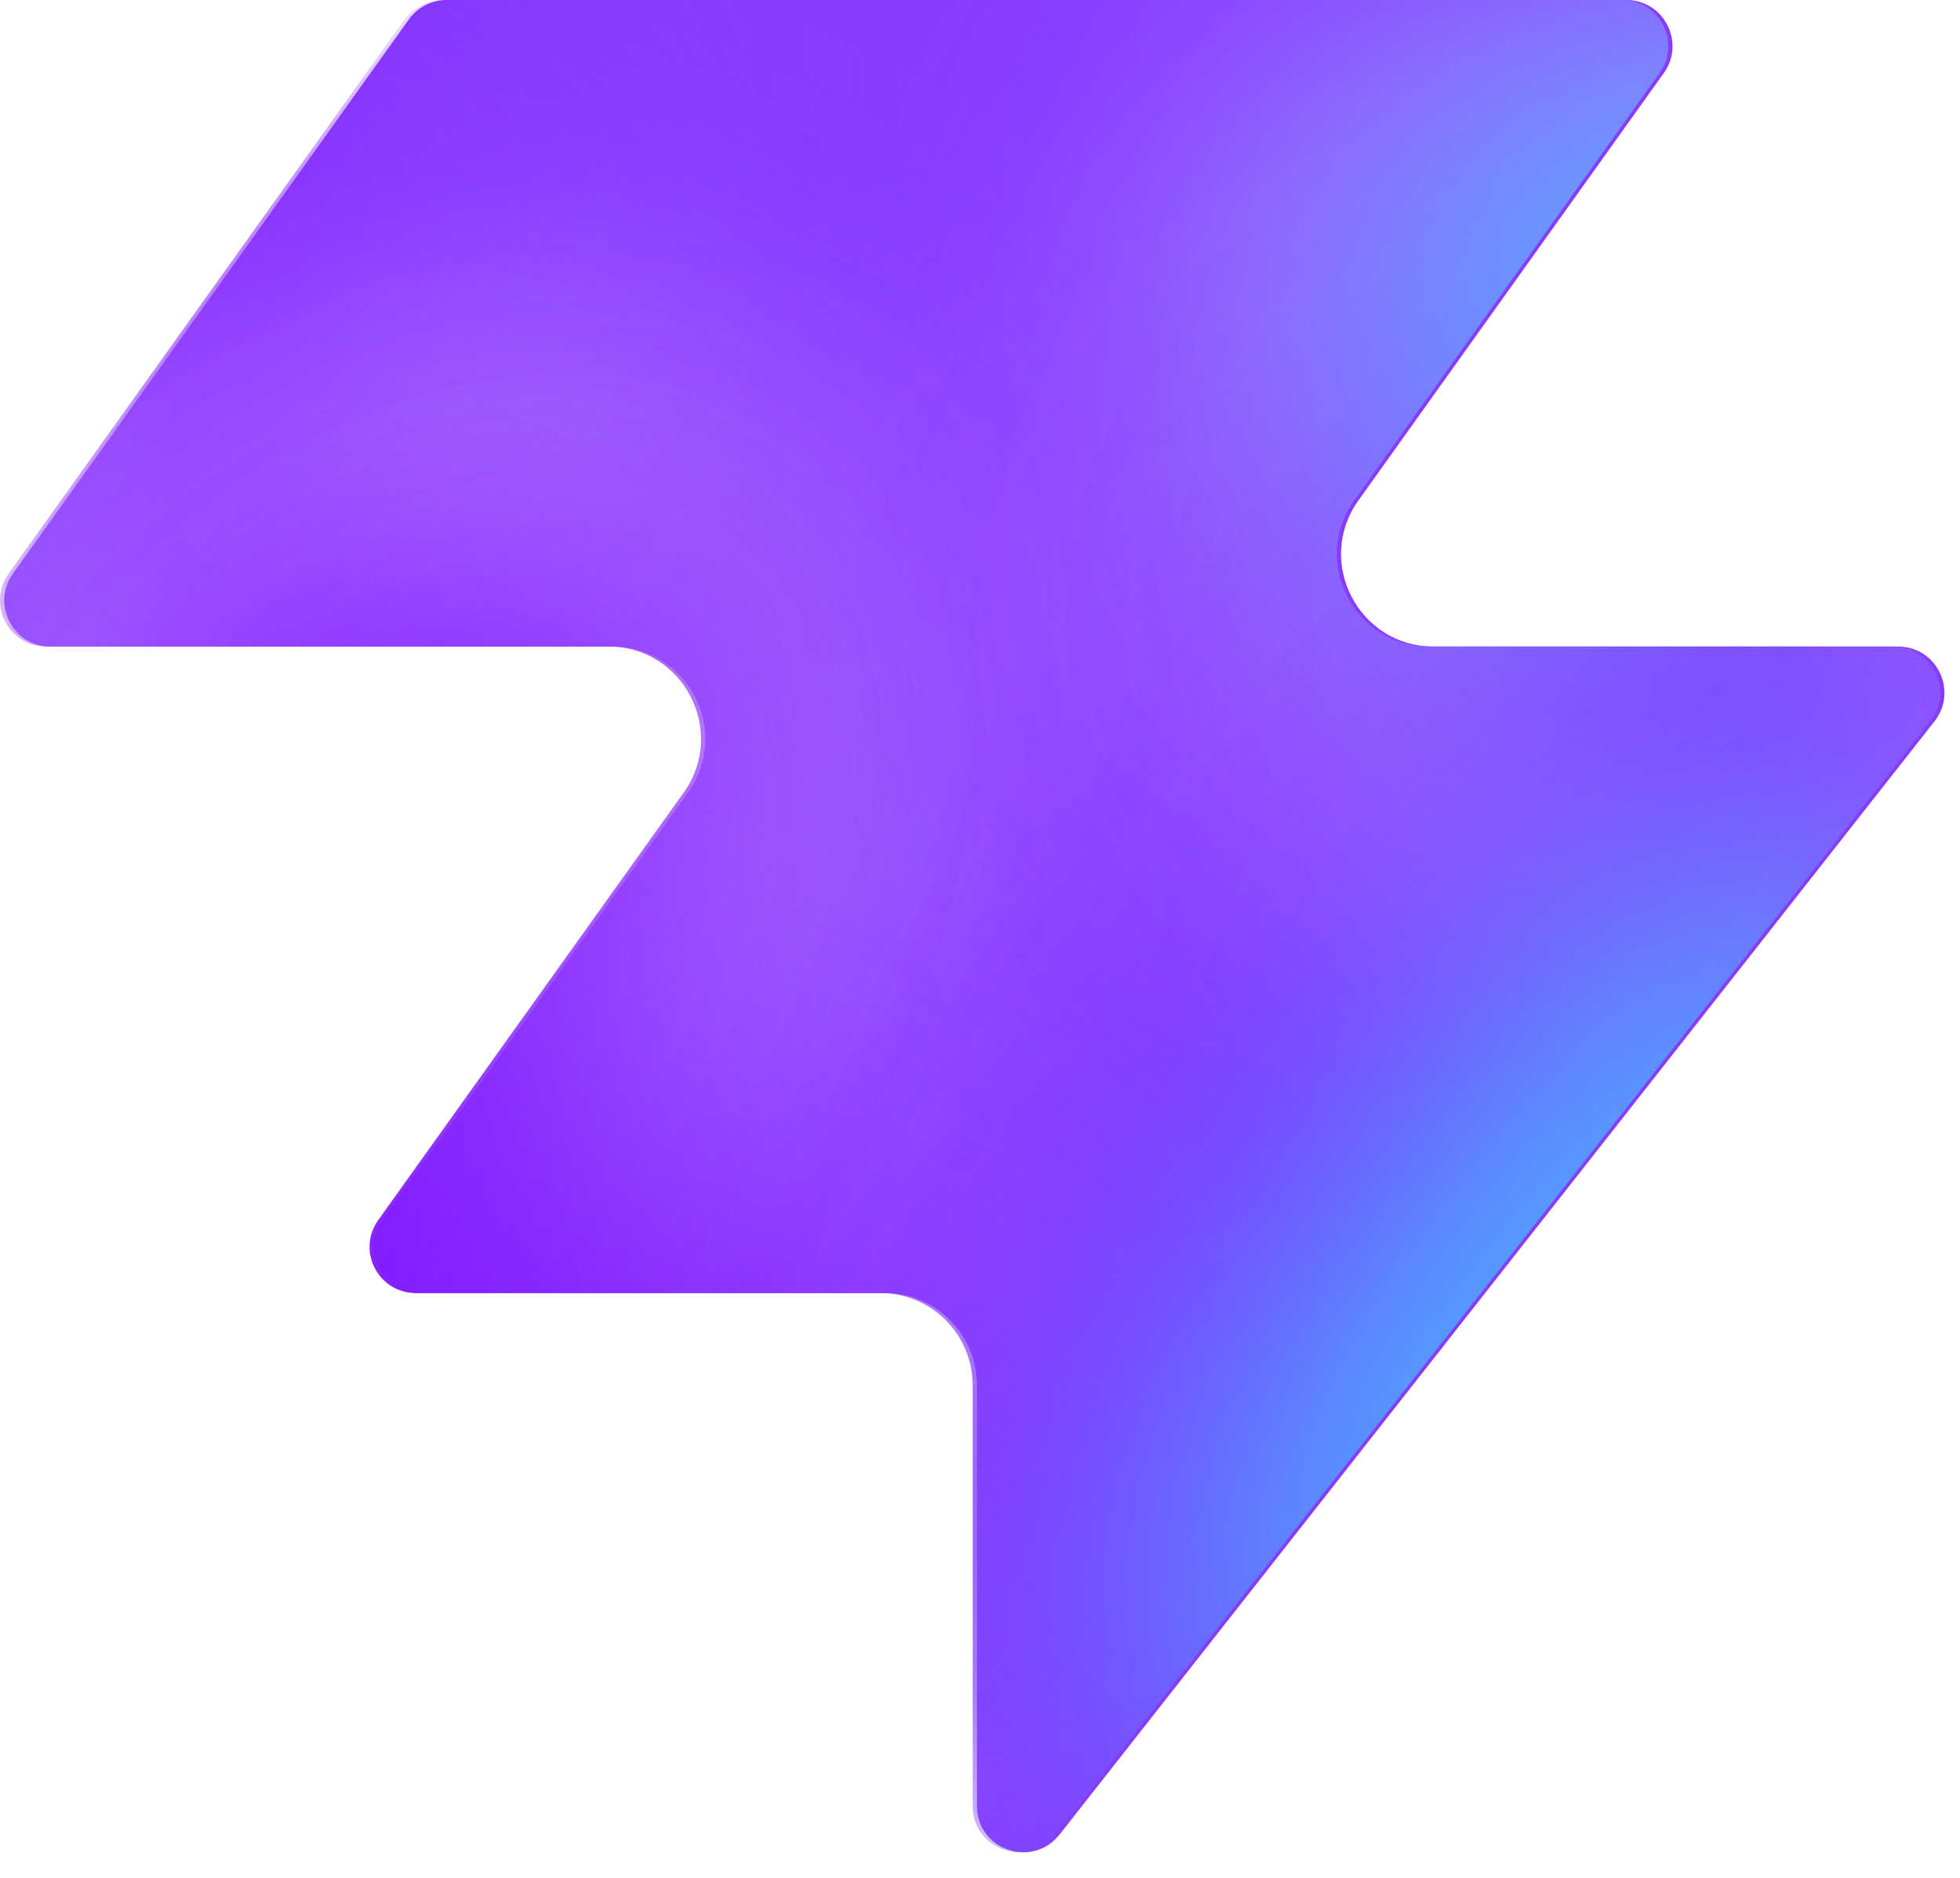
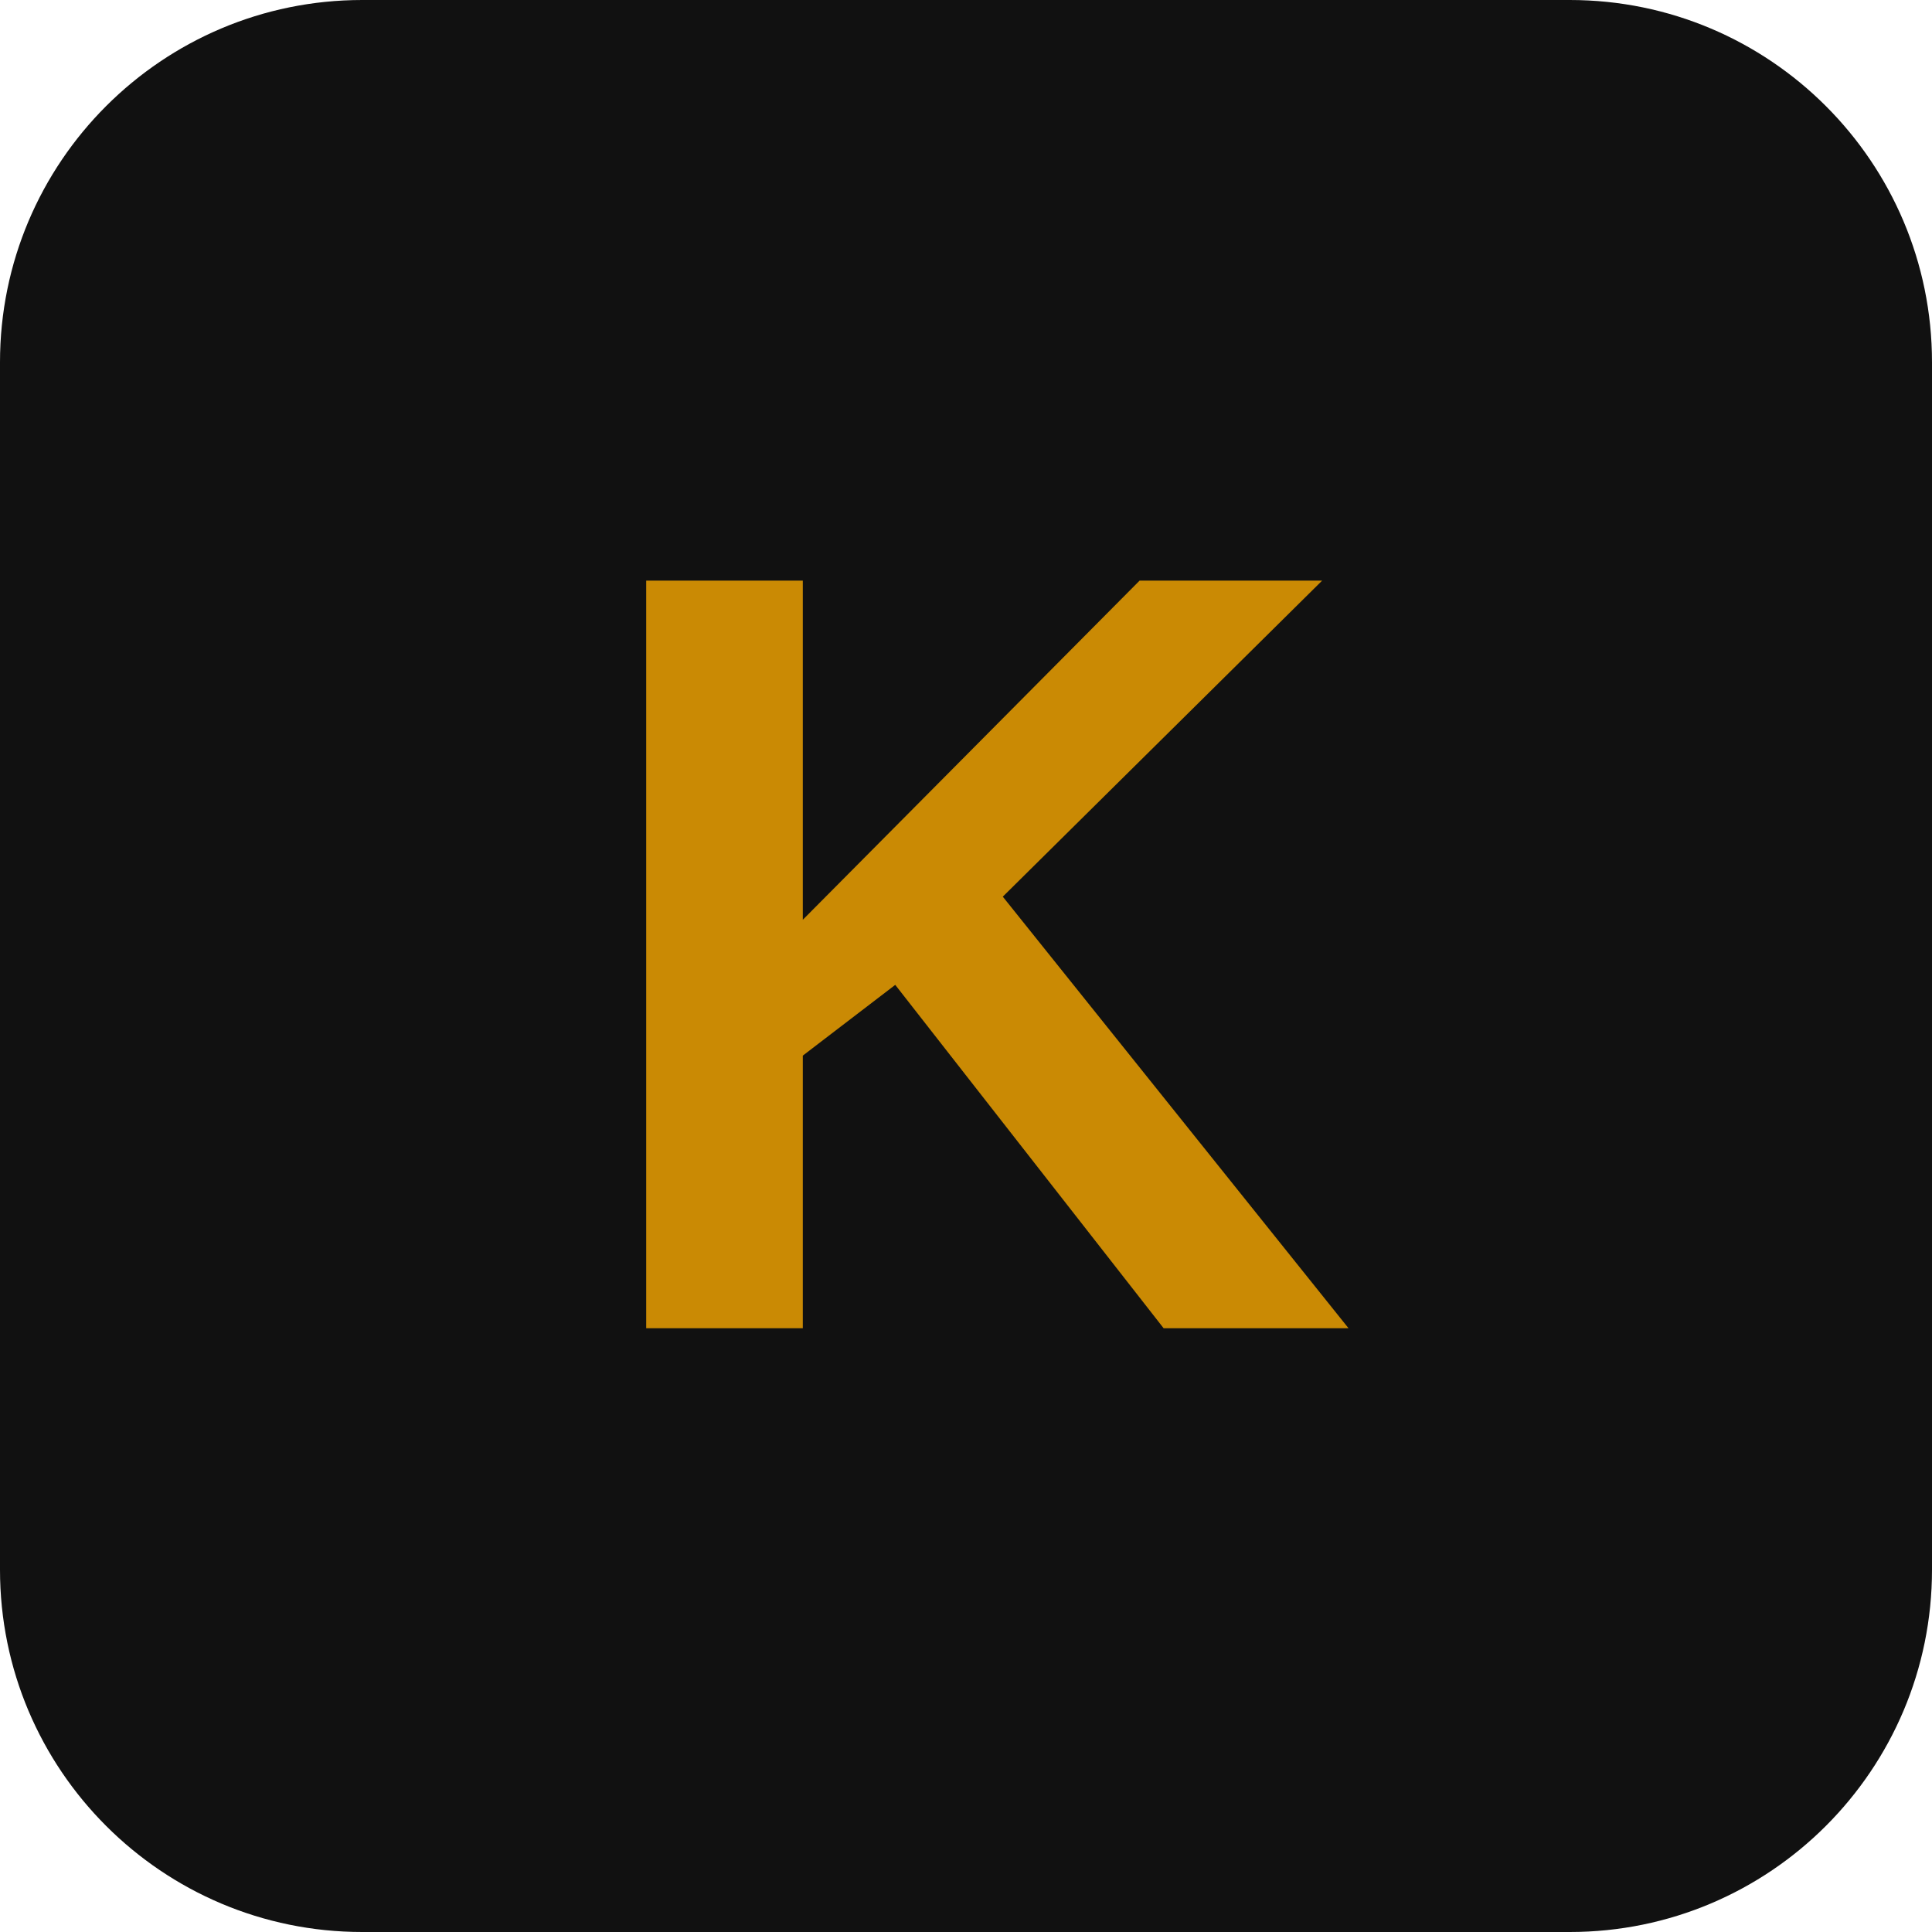
- <svg xmlns="http://www.w3.org/2000/svg" width="48" height="46" fill="none" viewBox="0 0 48 46">
-   <path fill="#863bff" d="M25.946 44.938c-.664.845-2.021.375-2.021-.698V33.937a2.26 2.26 0 0 0-2.262-2.262H10.287c-.92 0-1.456-1.04-.92-1.788l7.48-10.471c1.07-1.497 0-3.578-1.842-3.578H1.237c-.92 0-1.456-1.04-.92-1.788L10.013.474c.214-.297.556-.474.92-.474h28.894c.92 0 1.456 1.04.92 1.788l-7.48 10.471c-1.07 1.498 0 3.579 1.842 3.579h11.377c.943 0 1.473 1.088.89 1.83L25.947 44.94z" style="fill:#863bff;fill:color(display-p3 .525 .23 1);fill-opacity:1" />
-   <mask id="a" width="48" height="46" x="0" y="0" maskUnits="userSpaceOnUse" style="mask-type:alpha">
-     <path fill="#000" d="M25.842 44.938c-.664.844-2.021.375-2.021-.698V33.937a2.26 2.26 0 0 0-2.262-2.262H10.183c-.92 0-1.456-1.04-.92-1.788l7.48-10.471c1.07-1.498 0-3.579-1.842-3.579H1.133c-.92 0-1.456-1.04-.92-1.787L9.91.473c.214-.297.556-.474.92-.474h28.894c.92 0 1.456 1.04.92 1.788l-7.48 10.471c-1.07 1.498 0 3.578 1.842 3.578h11.377c.943 0 1.473 1.088.89 1.832L25.843 44.94z" style="fill:#000;fill-opacity:1" />
-   </mask>
-   <g mask="url(#a)">
-     <g filter="url(#b)">
-       <ellipse cx="5.508" cy="14.704" fill="#ede6ff" rx="5.508" ry="14.704" style="fill:#ede6ff;fill:color(display-p3 .927 .903 1);fill-opacity:1" transform="matrix(.00324 1 1 -.00324 -4.47 31.516)" />
-     </g>
-     <g filter="url(#c)">
-       <ellipse cx="10.399" cy="29.851" fill="#ede6ff" rx="10.399" ry="29.851" style="fill:#ede6ff;fill:color(display-p3 .927 .903 1);fill-opacity:1" transform="matrix(.00324 1 1 -.00324 -39.328 7.883)" />
-     </g>
-     <g filter="url(#d)">
-       <ellipse cx="5.508" cy="30.487" fill="#7e14ff" rx="5.508" ry="30.487" style="fill:#7e14ff;fill:color(display-p3 .492 .077 1);fill-opacity:1" transform="rotate(89.814 -25.913 -14.639)scale(1 -1)" />
-     </g>
-     <g filter="url(#e)">
-       <ellipse cx="5.508" cy="30.599" fill="#7e14ff" rx="5.508" ry="30.599" style="fill:#7e14ff;fill:color(display-p3 .492 .077 1);fill-opacity:1" transform="rotate(89.814 -32.644 -3.334)scale(1 -1)" />
-     </g>
-     <g filter="url(#f)">
-       <ellipse cx="5.508" cy="30.599" fill="#7e14ff" rx="5.508" ry="30.599" style="fill:#7e14ff;fill:color(display-p3 .492 .077 1);fill-opacity:1" transform="matrix(.00324 1 1 -.00324 -34.34 30.47)" />
-     </g>
-     <g filter="url(#g)">
-       <ellipse cx="14.072" cy="22.078" fill="#ede6ff" rx="14.072" ry="22.078" style="fill:#ede6ff;fill:color(display-p3 .927 .903 1);fill-opacity:1" transform="rotate(93.35 24.506 48.493)scale(-1 1)" />
-     </g>
-     <g filter="url(#h)">
-       <ellipse cx="3.47" cy="21.501" fill="#7e14ff" rx="3.47" ry="21.501" style="fill:#7e14ff;fill:color(display-p3 .492 .077 1);fill-opacity:1" transform="rotate(89.009 28.708 47.59)scale(-1 1)" />
-     </g>
-     <g filter="url(#i)">
-       <ellipse cx="3.47" cy="21.501" fill="#7e14ff" rx="3.47" ry="21.501" style="fill:#7e14ff;fill:color(display-p3 .492 .077 1);fill-opacity:1" transform="rotate(89.009 28.708 47.59)scale(-1 1)" />
-     </g>
-     <g filter="url(#j)">
-       <ellipse cx=".387" cy="8.972" fill="#7e14ff" rx="4.407" ry="29.108" style="fill:#7e14ff;fill:color(display-p3 .492 .077 1);fill-opacity:1" transform="rotate(39.51 .387 8.972)" />
-     </g>
-     <g filter="url(#k)">
-       <ellipse cx="47.523" cy="-6.092" fill="#7e14ff" rx="4.407" ry="29.108" style="fill:#7e14ff;fill:color(display-p3 .492 .077 1);fill-opacity:1" transform="rotate(37.892 47.523 -6.092)" />
-     </g>
-     <g filter="url(#l)">
-       <ellipse cx="41.412" cy="6.333" fill="#47bfff" rx="5.971" ry="9.665" style="fill:#47bfff;fill:color(display-p3 .28 .748 1);fill-opacity:1" transform="rotate(37.892 41.412 6.333)" />
-     </g>
-     <g filter="url(#m)">
-       <ellipse cx="-1.879" cy="38.332" fill="#7e14ff" rx="4.407" ry="29.108" style="fill:#7e14ff;fill:color(display-p3 .492 .077 1);fill-opacity:1" transform="rotate(37.892 -1.88 38.332)" />
-     </g>
-     <g filter="url(#n)">
-       <ellipse cx="-1.879" cy="38.332" fill="#7e14ff" rx="4.407" ry="29.108" style="fill:#7e14ff;fill:color(display-p3 .492 .077 1);fill-opacity:1" transform="rotate(37.892 -1.88 38.332)" />
-     </g>
-     <g filter="url(#o)">
-       <ellipse cx="35.651" cy="29.907" fill="#7e14ff" rx="4.407" ry="29.108" style="fill:#7e14ff;fill:color(display-p3 .492 .077 1);fill-opacity:1" transform="rotate(37.892 35.651 29.907)" />
-     </g>
-     <g filter="url(#p)">
-       <ellipse cx="38.418" cy="32.4" fill="#47bfff" rx="5.971" ry="15.297" style="fill:#47bfff;fill:color(display-p3 .28 .748 1);fill-opacity:1" transform="rotate(37.892 38.418 32.4)" />
-     </g>
-   </g>
-   <defs>
-     <filter id="b" width="60.045" height="41.654" x="-19.77" y="16.149" color-interpolation-filters="sRGB" filterUnits="userSpaceOnUse">
-       <feFlood flood-opacity="0" result="BackgroundImageFix" />
-       <feBlend in="SourceGraphic" in2="BackgroundImageFix" result="shape" />
-       <feGaussianBlur result="effect1_foregroundBlur_2002_17158" stdDeviation="7.659" />
-     </filter>
-     <filter id="c" width="90.34" height="51.437" x="-54.613" y="-7.533" color-interpolation-filters="sRGB" filterUnits="userSpaceOnUse">
-       <feFlood flood-opacity="0" result="BackgroundImageFix" />
-       <feBlend in="SourceGraphic" in2="BackgroundImageFix" result="shape" />
-       <feGaussianBlur result="effect1_foregroundBlur_2002_17158" stdDeviation="7.659" />
-     </filter>
-     <filter id="d" width="79.355" height="29.4" x="-49.64" y="2.03" color-interpolation-filters="sRGB" filterUnits="userSpaceOnUse">
-       <feFlood flood-opacity="0" result="BackgroundImageFix" />
-       <feBlend in="SourceGraphic" in2="BackgroundImageFix" result="shape" />
-       <feGaussianBlur result="effect1_foregroundBlur_2002_17158" stdDeviation="4.596" />
-     </filter>
-     <filter id="e" width="79.579" height="29.4" x="-45.045" y="20.029" color-interpolation-filters="sRGB" filterUnits="userSpaceOnUse">
-       <feFlood flood-opacity="0" result="BackgroundImageFix" />
-       <feBlend in="SourceGraphic" in2="BackgroundImageFix" result="shape" />
-       <feGaussianBlur result="effect1_foregroundBlur_2002_17158" stdDeviation="4.596" />
-     </filter>
-     <filter id="f" width="79.579" height="29.4" x="-43.513" y="21.178" color-interpolation-filters="sRGB" filterUnits="userSpaceOnUse">
-       <feFlood flood-opacity="0" result="BackgroundImageFix" />
-       <feBlend in="SourceGraphic" in2="BackgroundImageFix" result="shape" />
-       <feGaussianBlur result="effect1_foregroundBlur_2002_17158" stdDeviation="4.596" />
-     </filter>
-     <filter id="g" width="74.749" height="58.852" x="15.756" y="-17.901" color-interpolation-filters="sRGB" filterUnits="userSpaceOnUse">
-       <feFlood flood-opacity="0" result="BackgroundImageFix" />
-       <feBlend in="SourceGraphic" in2="BackgroundImageFix" result="shape" />
-       <feGaussianBlur result="effect1_foregroundBlur_2002_17158" stdDeviation="7.659" />
-     </filter>
-     <filter id="h" width="61.377" height="25.362" x="23.548" y="2.284" color-interpolation-filters="sRGB" filterUnits="userSpaceOnUse">
-       <feFlood flood-opacity="0" result="BackgroundImageFix" />
-       <feBlend in="SourceGraphic" in2="BackgroundImageFix" result="shape" />
-       <feGaussianBlur result="effect1_foregroundBlur_2002_17158" stdDeviation="4.596" />
-     </filter>
-     <filter id="i" width="61.377" height="25.362" x="23.548" y="2.284" color-interpolation-filters="sRGB" filterUnits="userSpaceOnUse">
-       <feFlood flood-opacity="0" result="BackgroundImageFix" />
-       <feBlend in="SourceGraphic" in2="BackgroundImageFix" result="shape" />
-       <feGaussianBlur result="effect1_foregroundBlur_2002_17158" stdDeviation="4.596" />
-     </filter>
-     <filter id="j" width="56.045" height="63.649" x="-27.636" y="-22.853" color-interpolation-filters="sRGB" filterUnits="userSpaceOnUse">
-       <feFlood flood-opacity="0" result="BackgroundImageFix" />
-       <feBlend in="SourceGraphic" in2="BackgroundImageFix" result="shape" />
-       <feGaussianBlur result="effect1_foregroundBlur_2002_17158" stdDeviation="4.596" />
-     </filter>
-     <filter id="k" width="54.814" height="64.646" x="20.116" y="-38.415" color-interpolation-filters="sRGB" filterUnits="userSpaceOnUse">
-       <feFlood flood-opacity="0" result="BackgroundImageFix" />
-       <feBlend in="SourceGraphic" in2="BackgroundImageFix" result="shape" />
-       <feGaussianBlur result="effect1_foregroundBlur_2002_17158" stdDeviation="4.596" />
-     </filter>
-     <filter id="l" width="33.541" height="35.313" x="24.641" y="-11.323" color-interpolation-filters="sRGB" filterUnits="userSpaceOnUse">
-       <feFlood flood-opacity="0" result="BackgroundImageFix" />
-       <feBlend in="SourceGraphic" in2="BackgroundImageFix" result="shape" />
-       <feGaussianBlur result="effect1_foregroundBlur_2002_17158" stdDeviation="4.596" />
-     </filter>
-     <filter id="m" width="54.814" height="64.646" x="-29.286" y="6.009" color-interpolation-filters="sRGB" filterUnits="userSpaceOnUse">
-       <feFlood flood-opacity="0" result="BackgroundImageFix" />
-       <feBlend in="SourceGraphic" in2="BackgroundImageFix" result="shape" />
-       <feGaussianBlur result="effect1_foregroundBlur_2002_17158" stdDeviation="4.596" />
-     </filter>
-     <filter id="n" width="54.814" height="64.646" x="-29.286" y="6.009" color-interpolation-filters="sRGB" filterUnits="userSpaceOnUse">
-       <feFlood flood-opacity="0" result="BackgroundImageFix" />
-       <feBlend in="SourceGraphic" in2="BackgroundImageFix" result="shape" />
-       <feGaussianBlur result="effect1_foregroundBlur_2002_17158" stdDeviation="4.596" />
-     </filter>
-     <filter id="o" width="54.814" height="64.646" x="8.244" y="-2.416" color-interpolation-filters="sRGB" filterUnits="userSpaceOnUse">
-       <feFlood flood-opacity="0" result="BackgroundImageFix" />
-       <feBlend in="SourceGraphic" in2="BackgroundImageFix" result="shape" />
-       <feGaussianBlur result="effect1_foregroundBlur_2002_17158" stdDeviation="4.596" />
-     </filter>
-     <filter id="p" width="39.409" height="43.623" x="18.713" y="10.588" color-interpolation-filters="sRGB" filterUnits="userSpaceOnUse">
-       <feFlood flood-opacity="0" result="BackgroundImageFix" />
-       <feBlend in="SourceGraphic" in2="BackgroundImageFix" result="shape" />
-       <feGaussianBlur result="effect1_foregroundBlur_2002_17158" stdDeviation="4.596" />
-     </filter>
-   </defs>
+ <svg xmlns="http://www.w3.org/2000/svg" viewBox="0 0 64 64">
+   <rect width="64" height="64" rx="12" fill="#111111" />
+   <text x="32" y="44" text-anchor="middle" font-family="Arial, Helvetica, sans-serif" font-size="36" font-weight="700" fill="#CA8A04">K</text>
</svg>
